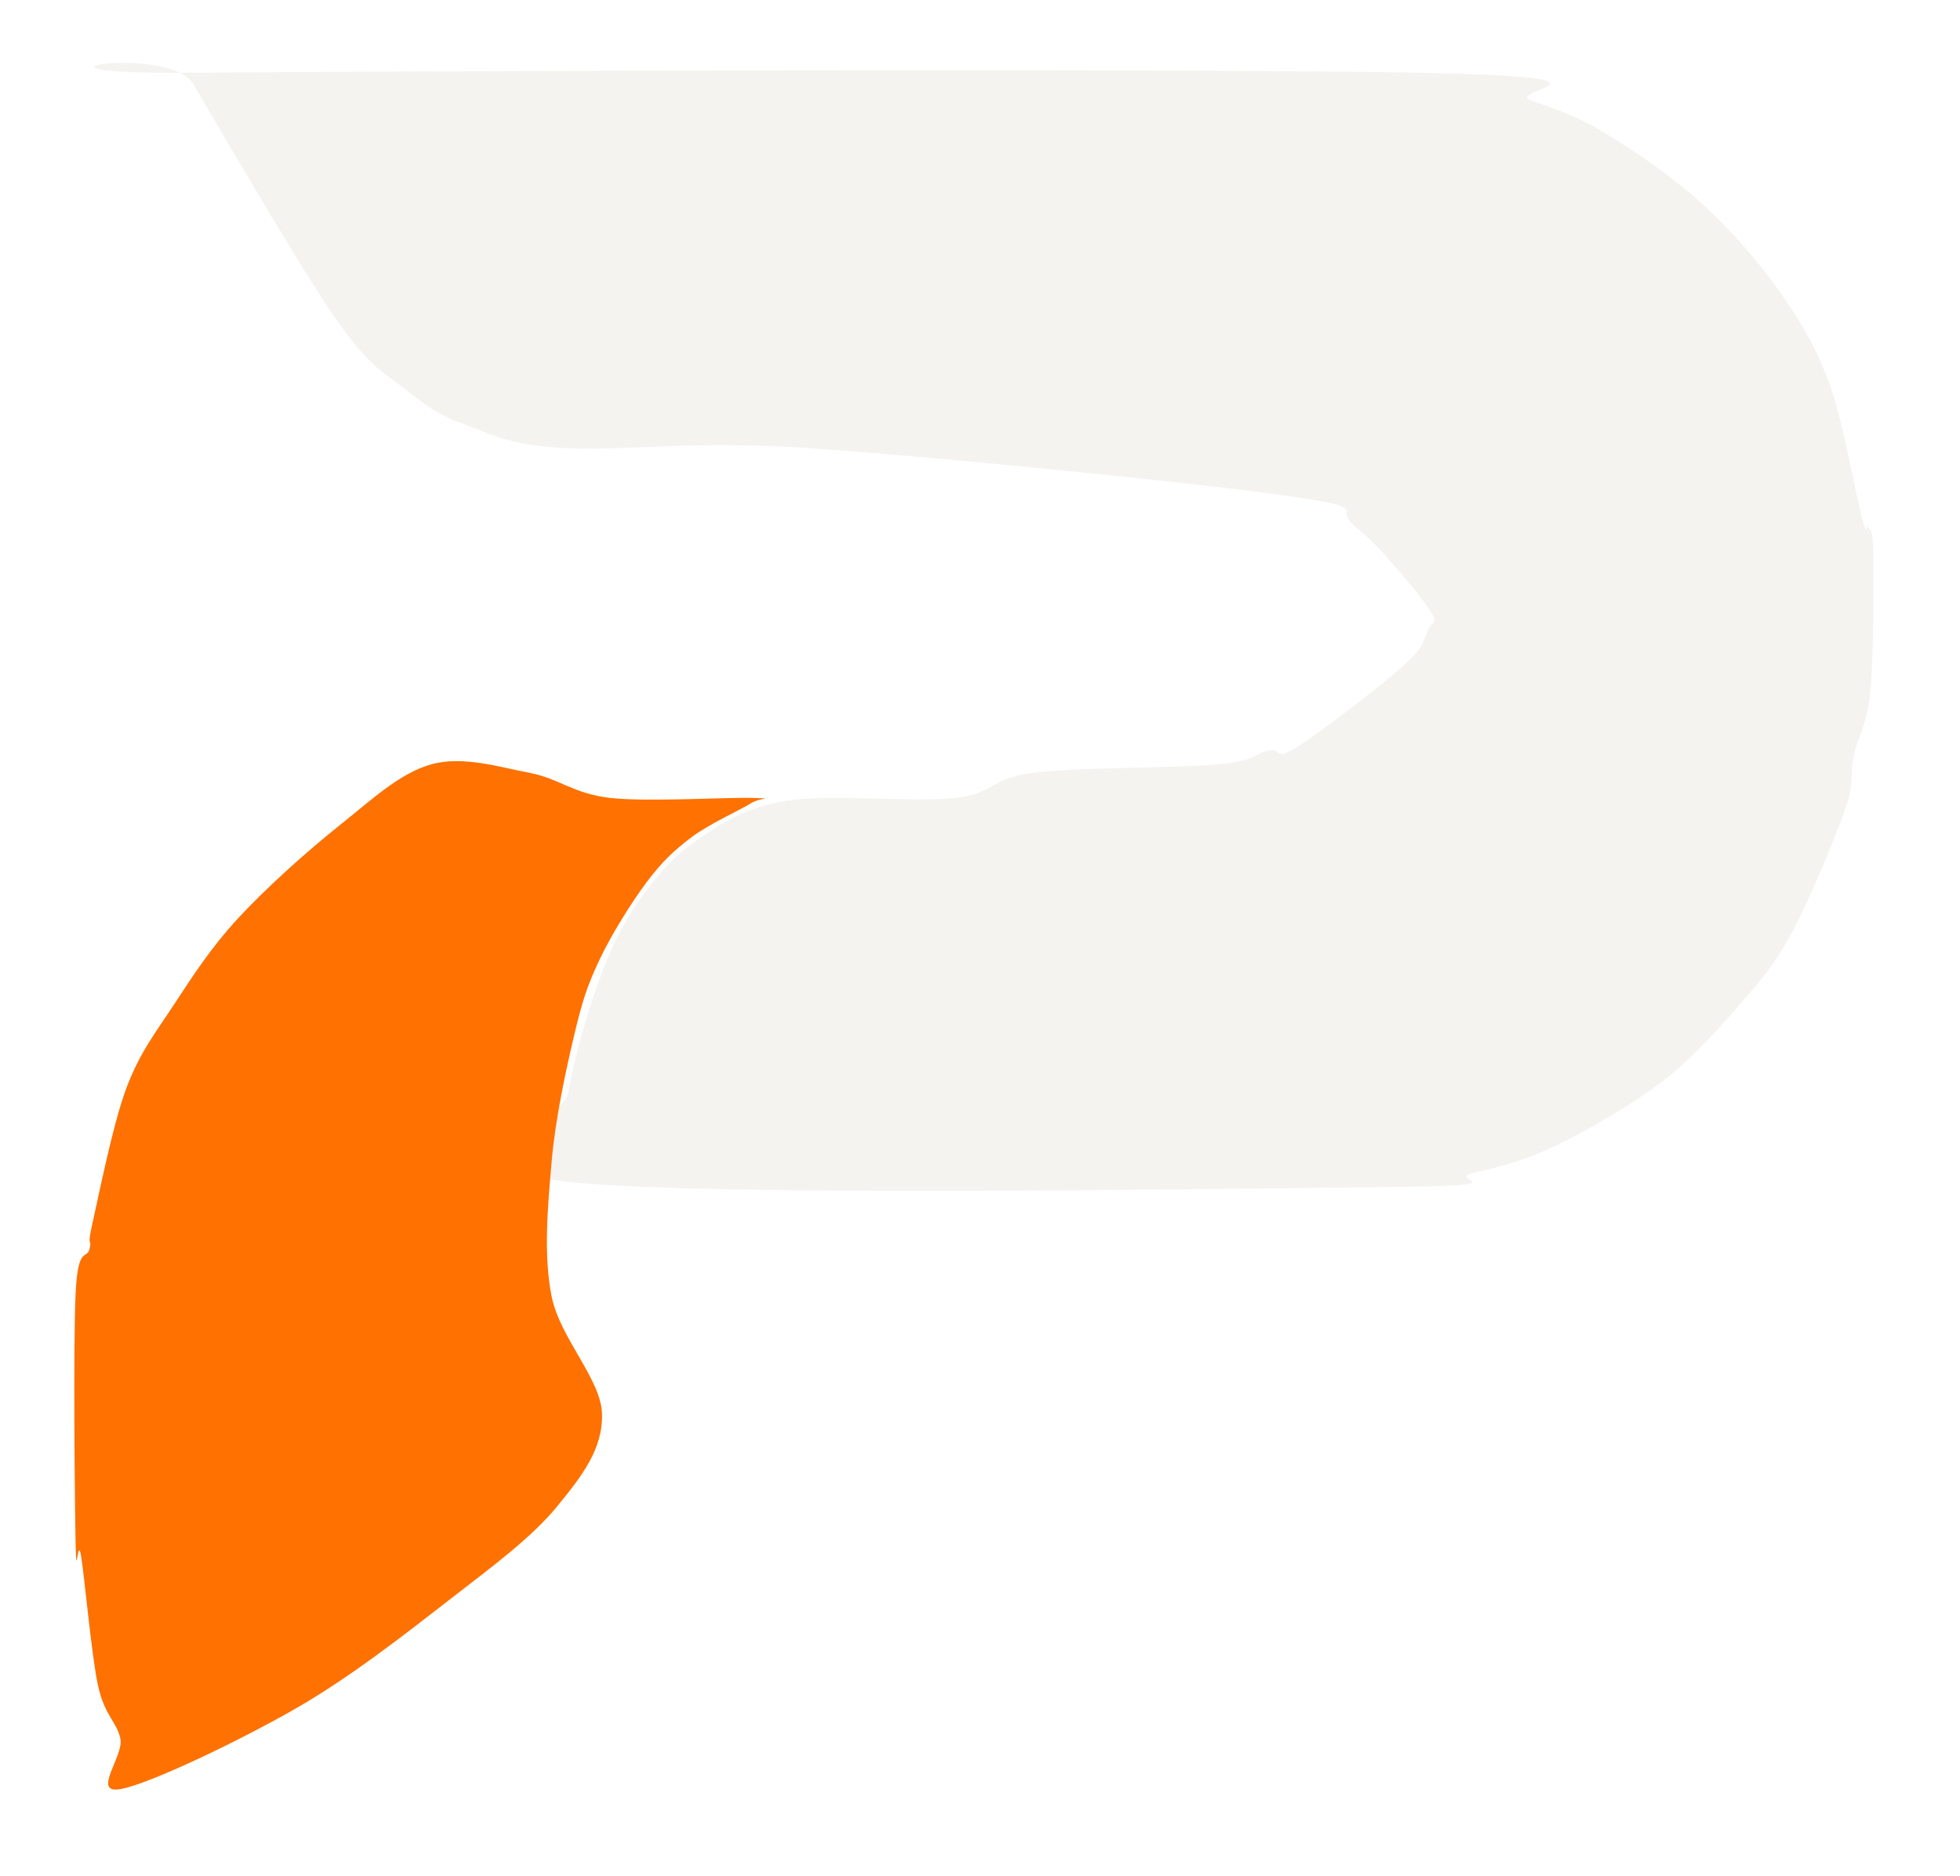
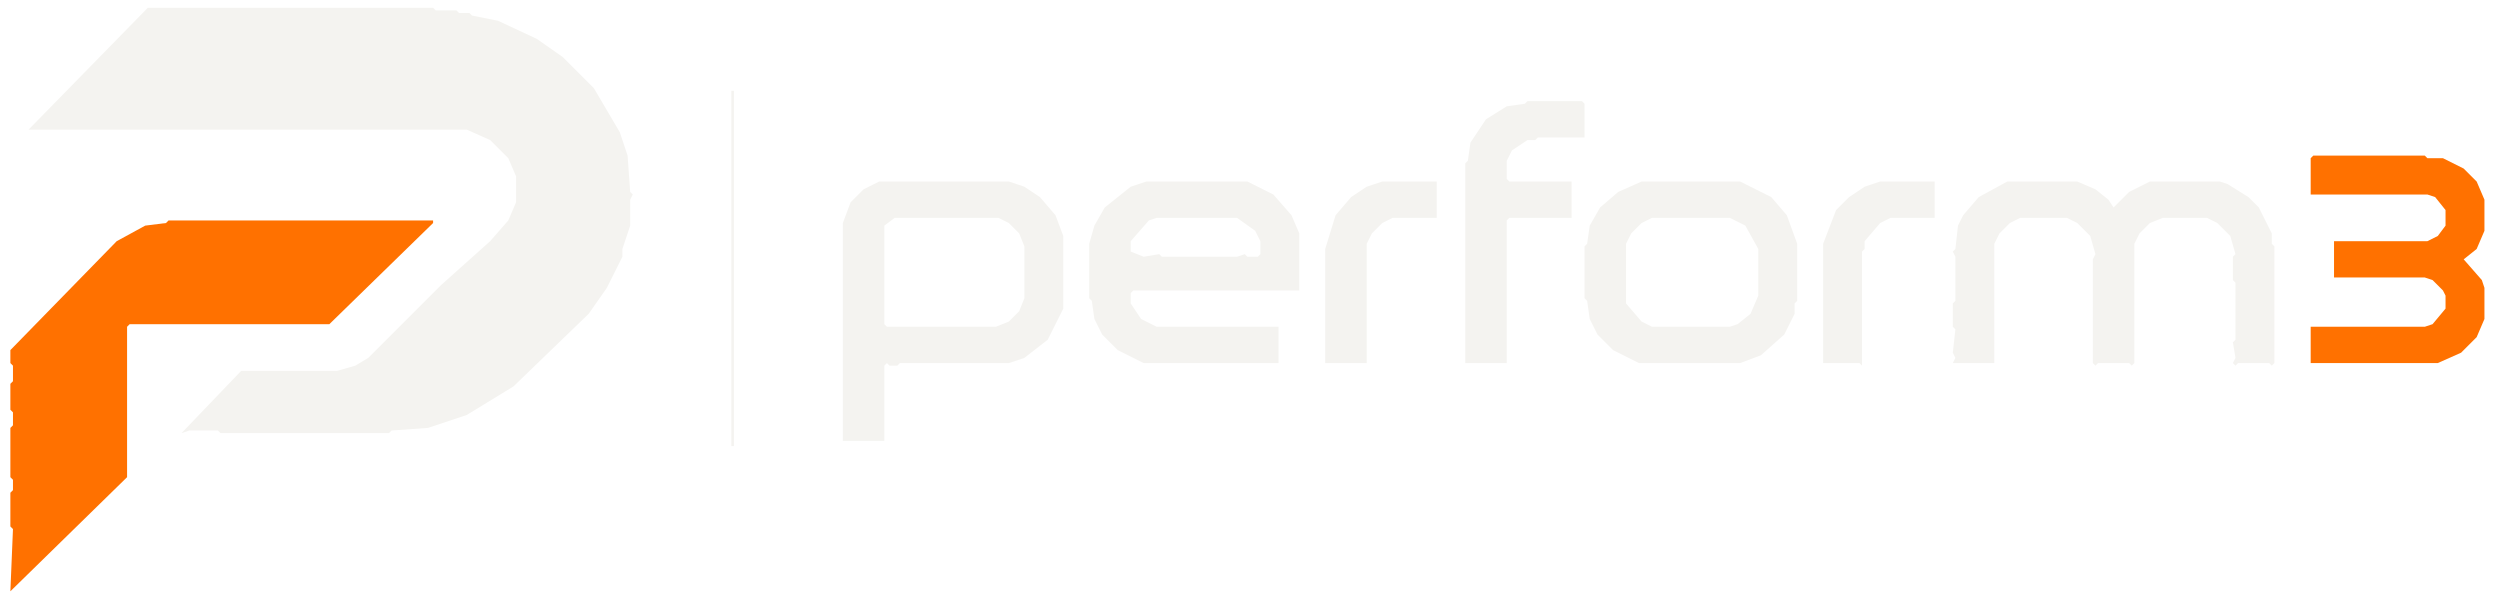
- <svg xmlns="http://www.w3.org/2000/svg" viewBox="35 50 700 670" role="img" aria-labelledby="title desc" shape-rendering="geometricPrecision">
-   <path d="M 103 76 C 29.83 76.67, 95.33 65.33, 104 80 C 112.67 94.67, 142.17 145.67, 155 164 C 167.83 182.33, 173.17 183.67, 181 190 C 188.83 196.33, 192.83 198.67, 202 202 C 211.17 205.33, 215.83 208.67, 236 210 C 256.17 211.33, 280.00 207.17, 323 210 C 366.00 212.83, 461.33 222.33, 494 227 C 526.67 231.67, 510.50 231.33, 519 238 C 527.50 244.67, 540.67 260.83, 545 267 C 549.33 273.17, 546.50 271.50, 545 275 C 543.50 278.50, 543.83 281.00, 536 288 C 528.17 295.00, 506.00 312.00, 498 317 C 490.00 322.00, 492.67 317.00, 488 318 C 483.33 319.00, 484.00 321.67, 470 323 C 456.00 324.33, 419.67 324.00, 404 326 C 388.33 328.00, 390.67 333.33, 376 335 C 361.33 336.67, 331.33 333.50, 316 336 C 300.67 338.50, 292.83 344.00, 284 350 C 275.17 356.00, 268.83 363.67, 263 372 C 257.17 380.33, 253.17 388.67, 249 400 C 244.83 411.33, 240.00 428.00, 238 440 C 236.00 452.00, 188.67 466.33, 237 472 C 285.33 477.67, 474.00 474.50, 528 474 C 582.00 473.50, 550.50 471.50, 561 469 C 571.50 466.50, 579.67 464.50, 591 459 C 602.33 453.50, 618.00 444.50, 629 436 C 640.00 427.50, 649.33 416.83, 657 408 C 664.67 399.17, 668.83 394.50, 675 383 C 681.17 371.50, 690.33 349.50, 694 339 C 697.67 328.50, 695.50 327.00, 697 320 C 698.50 313.00, 701.83 309.17, 703 297 C 704.17 284.83, 704.17 256.83, 704 247 C 703.83 237.17, 702.67 240.00, 702 238 C 701.33 236.00, 702.33 243.67, 700 235 C 697.67 226.33, 693.17 199.83, 688 186 C 682.83 172.17, 676.67 162.67, 669 152 C 661.33 141.33, 652.00 131.00, 642 122 C 632.00 113.00, 619.00 104.00, 609 98 C 599.00 92.00, 593.00 89.67, 582 86 C 571.00 82.33, 622.83 77.67, 543 76 C 463.17 74.33, 176.17 75.33, 103 76 Z" fill="#F4F3F0" />
-   <path d="M 304 335 C 295.67 334.67, 266.33 336.50, 253 335 C 239.67 333.50, 234.67 328.00, 224 326 C 213.33 324.00, 200.33 319.83, 189 323 C 177.67 326.17, 167.50 335.83, 156 345 C 144.50 354.17, 129.83 367.33, 120 378 C 110.17 388.67, 103.67 398.83, 97 409 C 90.33 419.17, 84.83 426.00, 80 439 C 75.17 452.00, 70.17 477.50, 68 487 C 65.83 496.50, 68.00 491.83, 67 496 C 66.00 500.17, 62.83 494.50, 62 512 C 61.17 529.50, 61.67 585.33, 62 601 C 62.33 616.67, 62.67 597.50, 64 606 C 65.33 614.50, 67.67 641.17, 70 652 C 72.33 662.83, 76.67 664.83, 78 671 C 79.33 677.17, 67.50 690.83, 78 689 C 88.50 687.17, 121.33 671.33, 141 660 C 160.67 648.67, 180.50 633.00, 196 621 C 211.50 609.00, 225.00 599.00, 234 588 C 243.00 577.00, 250.33 567.50, 250 555 C 249.67 542.50, 235.00 528.00, 232 513 C 229.00 498.00, 230.67 480.50, 232 465 C 233.33 449.50, 237.17 432.00, 240 420 C 242.83 408.00, 244.67 402.17, 249 393 C 253.33 383.83, 260.50 372.33, 266 365 C 271.50 357.67, 275.83 353.67, 282 349 C 288.17 344.33, 299.33 339.33, 303 337 C 306.67 334.67, 312.33 335.33, 304 335 Z" fill="#FF7100" />
+ <svg xmlns="http://www.w3.org/2000/svg" viewBox="10 8 964 232" shape-rendering="geometricPrecision" role="img" aria-labelledby="title">
+   <path d="M 765.0,95.0 L 764.0,104.0 L 763.0,105.0 L 764.0,107.0 L 764.0,124.0 L 763.0,125.0 L 763.0,134.0 L 764.0,135.0 L 763.0,144.0 L 764.0,146.0 L 763.0,148.0 L 779.0,148.0 L 779.0,102.0 L 781.0,98.0 L 785.0,94.0 L 789.0,92.0 L 807.0,92.0 L 811.0,94.0 L 816.0,99.0 L 818.0,106.0 L 817.0,108.0 L 817.0,148.0 L 818.0,149.0 L 819.0,148.0 L 831.0,148.0 L 832.0,149.0 L 833.0,148.0 L 833.0,102.0 L 835.0,98.0 L 839.0,94.0 L 844.0,92.0 L 861.0,92.0 L 865.0,94.0 L 870.0,99.0 L 872.0,106.0 L 871.0,107.0 L 871.0,116.0 L 872.0,117.0 L 872.0,139.0 L 871.0,140.0 L 872.0,146.0 L 871.0,148.0 L 872.0,149.0 L 873.0,148.0 L 885.0,148.0 L 886.0,149.0 L 887.0,148.0 L 887.0,103.0 L 886.0,102.0 L 886.0,98.0 L 881.0,88.0 L 877.0,84.0 L 869.0,79.0 L 866.0,78.0 L 839.0,78.0 L 831.0,82.0 L 825.0,88.0 L 823.0,85.0 L 818.0,81.0 L 811.0,78.0 L 784.0,78.0 L 773.0,84.0 L 767.0,91.0 Z M 756.0,78.0 L 735.0,78.0 L 729.0,80.0 L 723.0,84.0 L 718.0,89.0 L 713.0,102.0 L 713.0,148.0 L 727.0,148.0 L 728.0,149.0 L 728.0,105.0 L 729.0,104.0 L 729.0,101.0 L 735.0,94.0 L 739.0,92.0 L 756.0,92.0 Z M 627.0,88.0 L 623.0,95.0 L 622.0,102.0 L 621.0,103.0 L 621.0,123.0 L 622.0,124.0 L 623.0,131.0 L 626.0,137.0 L 632.0,143.0 L 642.0,148.0 L 681.0,148.0 L 689.0,145.0 L 698.0,137.0 L 702.0,129.0 L 702.0,125.0 L 703.0,124.0 L 703.0,102.0 L 699.0,91.0 L 693.0,84.0 L 681.0,78.0 L 643.0,78.0 L 634.0,82.0 Z M 639.0,98.0 L 643.0,94.0 L 647.0,92.0 L 677.0,92.0 L 683.0,95.0 L 688.0,104.0 L 688.0,122.0 L 685.0,129.0 L 680.0,133.0 L 677.0,134.0 L 647.0,134.0 L 643.0,132.0 L 637.0,125.0 L 637.0,102.0 Z M 564.0,78.0 L 543.0,78.0 L 537.0,80.0 L 531.0,84.0 L 525.0,91.0 L 521.0,104.0 L 521.0,148.0 L 537.0,148.0 L 537.0,102.0 L 539.0,98.0 L 543.0,94.0 L 547.0,92.0 L 564.0,92.0 Z M 436.0,88.0 L 432.0,95.0 L 430.0,102.0 L 430.0,123.0 L 431.0,124.0 L 432.0,131.0 L 435.0,137.0 L 441.0,143.0 L 451.0,148.0 L 503.0,148.0 L 503.0,134.0 L 456.0,134.0 L 450.0,131.0 L 446.0,125.0 L 446.0,121.0 L 447.0,120.0 L 511.0,120.0 L 511.0,98.0 L 508.0,91.0 L 501.0,83.0 L 491.0,78.0 L 452.0,78.0 L 446.0,80.0 Z M 446.0,101.0 L 453.0,93.0 L 456.0,92.0 L 487.0,92.0 L 494.0,97.0 L 496.0,101.0 L 496.0,106.0 L 495.0,107.0 L 491.0,107.0 L 490.0,106.0 L 487.0,107.0 L 458.0,107.0 L 457.0,106.0 L 451.0,107.0 L 446.0,105.0 Z M 411.0,84.0 L 405.0,80.0 L 399.0,78.0 L 349.0,78.0 L 343.0,81.0 L 338.0,86.0 L 335.0,94.0 L 335.0,178.0 L 351.0,178.0 L 351.0,149.0 L 352.0,148.0 L 353.0,149.0 L 356.0,149.0 L 357.0,148.0 L 399.0,148.0 L 405.0,146.0 L 414.0,139.0 L 420.0,127.0 L 420.0,99.0 L 417.0,91.0 Z M 351.0,95.0 L 355.0,92.0 L 395.0,92.0 L 399.0,94.0 L 403.0,98.0 L 405.0,103.0 L 405.0,123.0 L 403.0,128.0 L 399.0,132.0 L 394.0,134.0 L 352.0,134.0 L 351.0,133.0 Z M 620.0,47.0 L 599.0,47.0 L 598.0,48.0 L 591.0,49.0 L 583.0,54.0 L 577.0,63.0 L 576.0,70.0 L 575.0,71.0 L 575.0,148.0 L 591.0,148.0 L 591.0,93.0 L 592.0,92.0 L 616.0,92.0 L 616.0,78.0 L 592.0,78.0 L 591.0,77.0 L 591.0,70.0 L 593.0,66.0 L 599.0,62.0 L 602.0,62.0 L 603.0,61.0 L 621.0,61.0 L 621.0,48.0 Z M 292.0,43.0 L 292.0,180.0 L 293.0,180.0 L 293.0,43.0 Z M 21.0,58.0 L 190.0,58.0 L 199.0,62.0 L 206.0,69.0 L 209.0,76.0 L 209.0,86.0 L 206.0,93.0 L 199.0,101.0 L 180.0,118.0 L 152.0,146.0 L 147.0,149.0 L 140.0,151.0 L 103.0,151.0 L 80.0,175.0 L 83.0,174.0 L 94.0,174.0 L 95.0,175.0 L 160.0,175.0 L 161.0,174.0 L 175.0,173.0 L 190.0,168.0 L 208.0,157.0 L 237.0,129.0 L 244.0,119.0 L 250.0,107.0 L 250.0,104.0 L 253.0,95.0 L 253.0,85.0 L 254.0,83.0 L 253.0,82.0 L 252.0,68.0 L 249.0,59.0 L 239.0,42.0 L 227.0,30.0 L 217.0,23.0 L 202.0,16.0 L 192.0,14.0 L 191.0,13.0 L 187.0,13.0 L 186.0,12.0 L 178.0,12.0 L 177.0,11.0 L 67.0,11.0 Z" fill="#F4F3F0" fill-rule="evenodd" />
+   <path d="M 177.0,93.0 L 75.0,93.0 L 74.0,94.0 L 66.0,95.0 L 55.0,101.0 L 14.0,143.0 L 14.0,148.0 L 15.0,149.0 L 15.0,155.0 L 14.0,156.0 L 14.0,166.0 L 15.0,167.0 L 15.0,172.0 L 14.0,173.0 L 14.0,192.0 L 15.0,193.0 L 15.0,197.0 L 14.0,198.0 L 14.0,211.0 L 15.0,212.0 L 14.0,236.0 L 59.0,192.0 L 59.0,134.0 L 60.0,133.0 L 137.0,133.0 L 177.0,94.0 Z M 902.0,68.0 L 901.0,69.0 L 901.0,83.0 L 946.0,83.0 L 949.0,84.0 L 953.0,89.0 L 953.0,95.0 L 950.0,99.0 L 946.0,101.0 L 910.0,101.0 L 910.0,115.0 L 945.0,115.0 L 948.0,116.0 L 952.0,120.0 L 953.0,122.0 L 953.0,127.0 L 948.0,133.0 L 945.0,134.0 L 901.0,134.0 L 901.0,148.0 L 950.0,148.0 L 959.0,144.0 L 965.0,138.0 L 968.0,131.0 L 968.0,119.0 L 967.0,116.0 L 960.0,108.0 L 965.0,104.0 L 968.0,97.0 L 968.0,85.0 L 965.0,78.0 L 960.0,73.0 L 952.0,69.0 L 946.0,69.0 L 945.0,68.0 Z" fill="#FF7100" fill-rule="evenodd" />
</svg>
